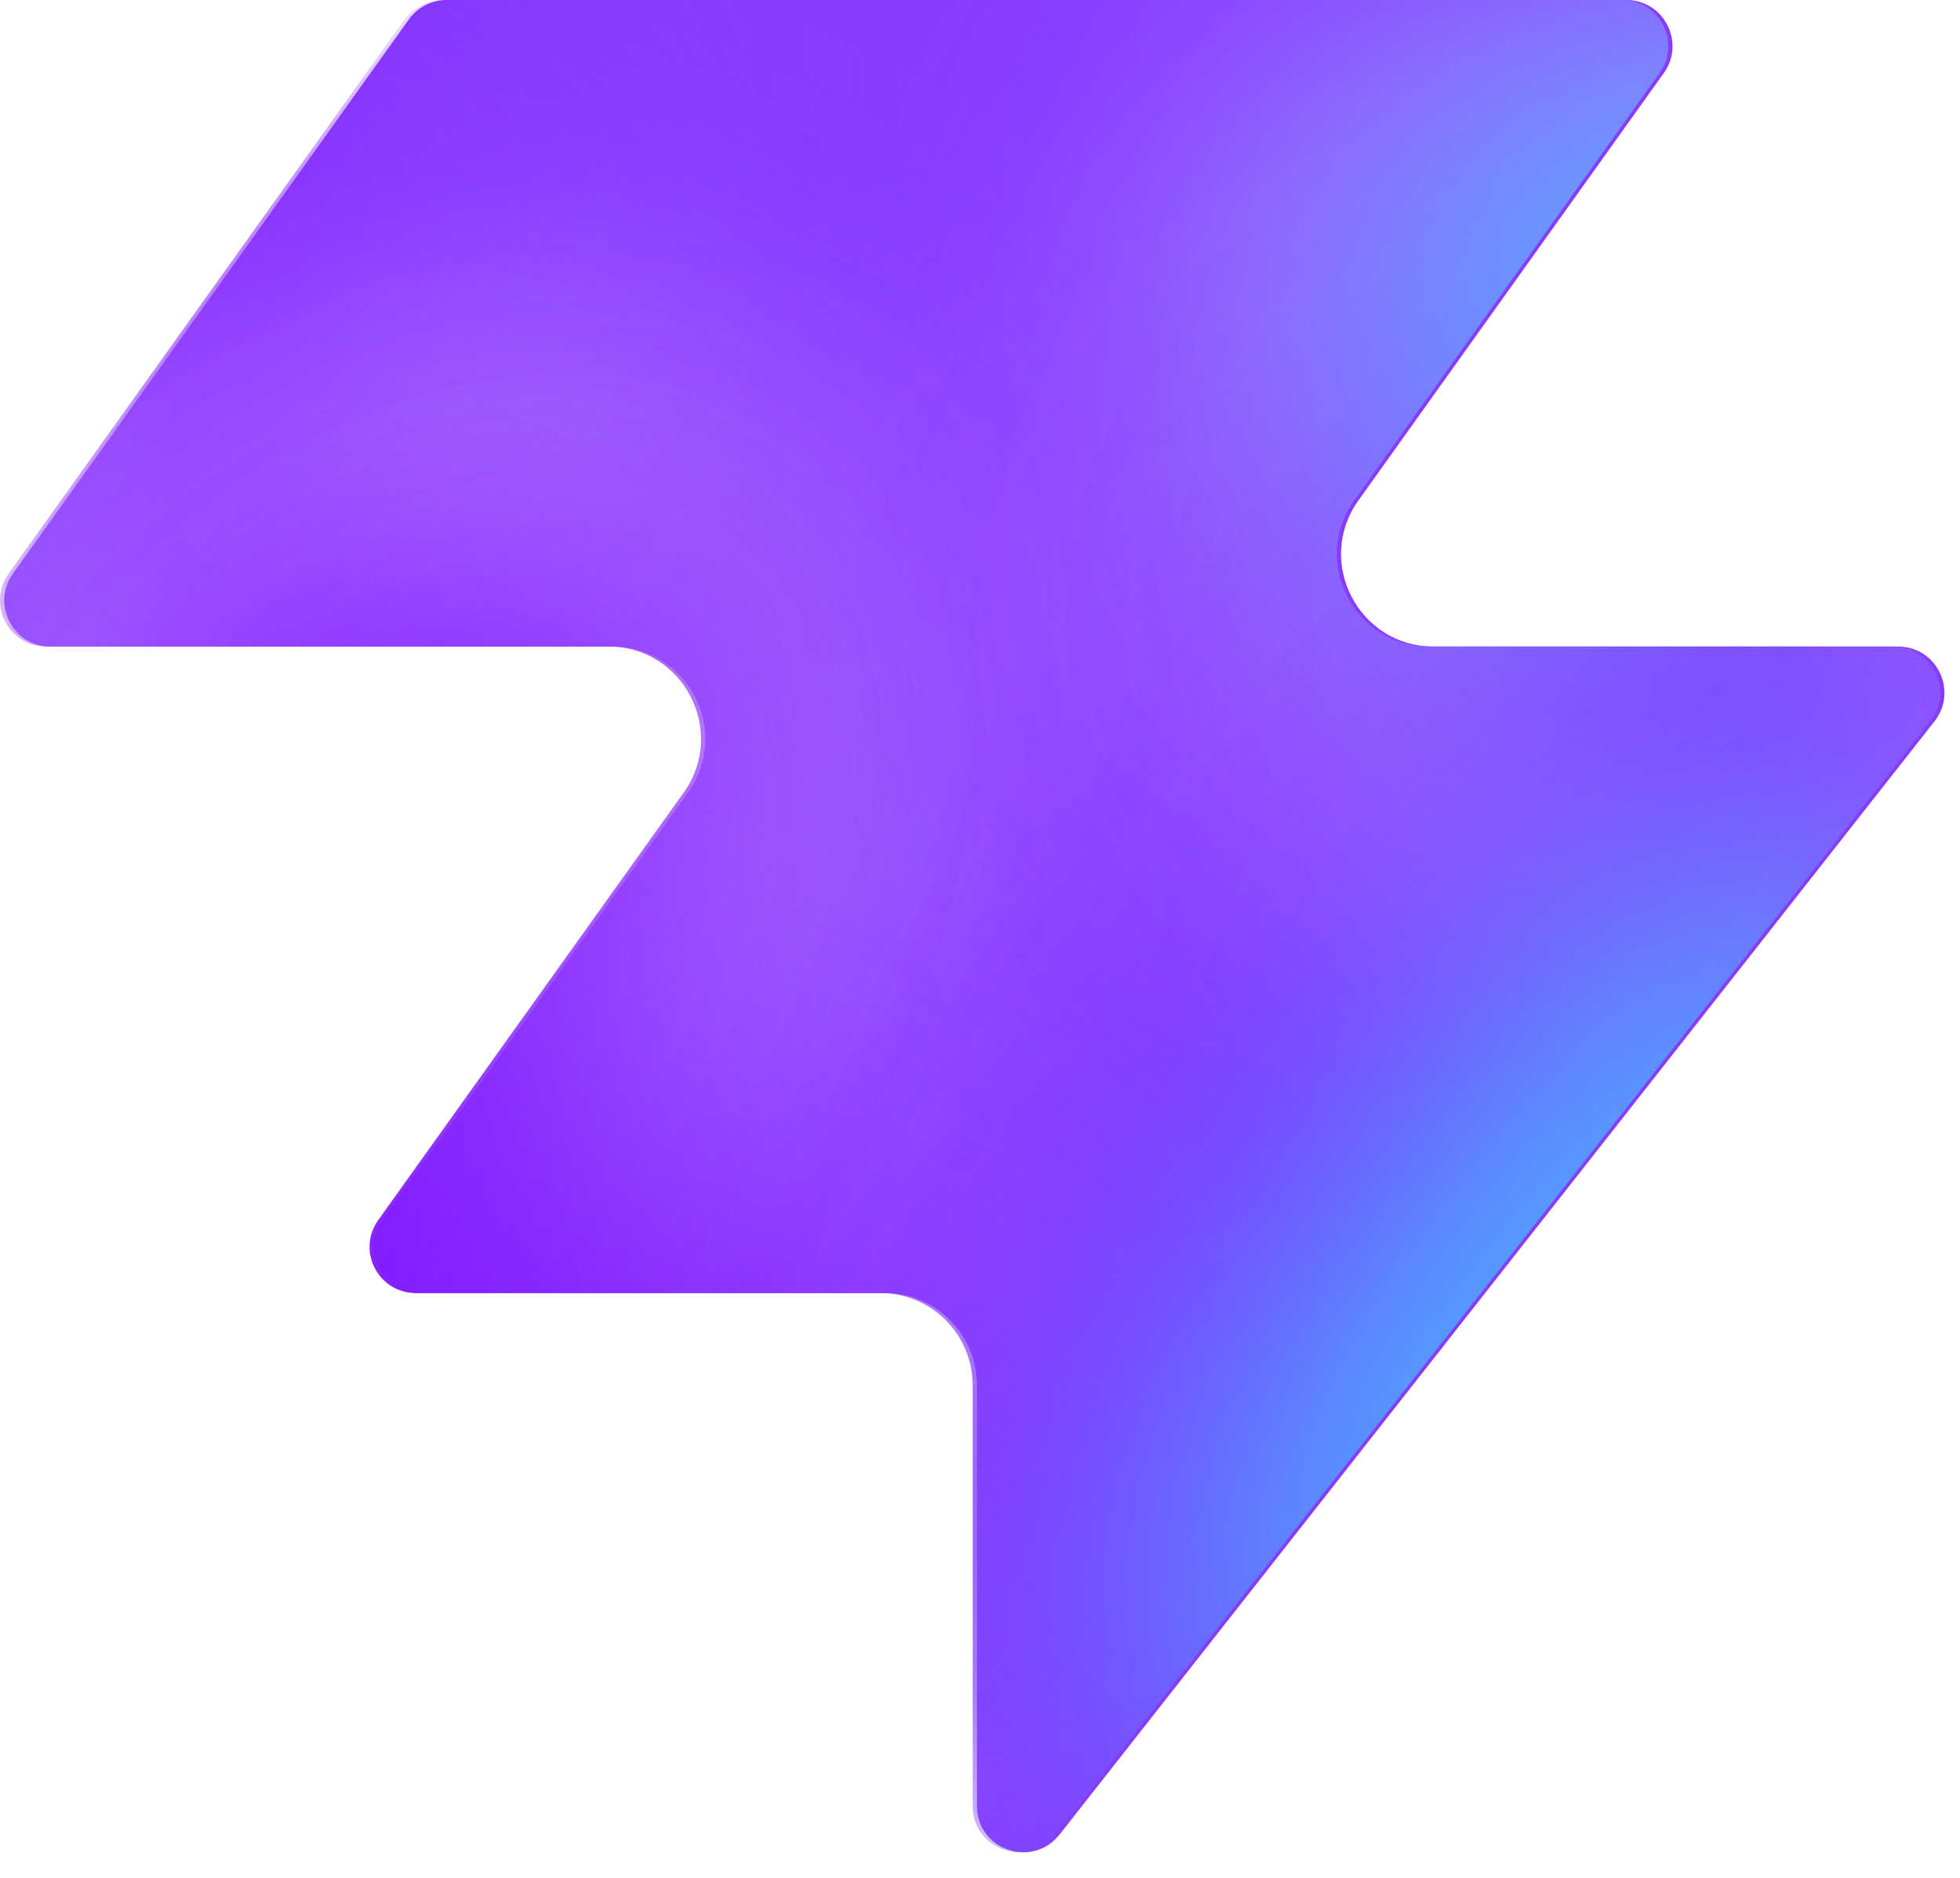
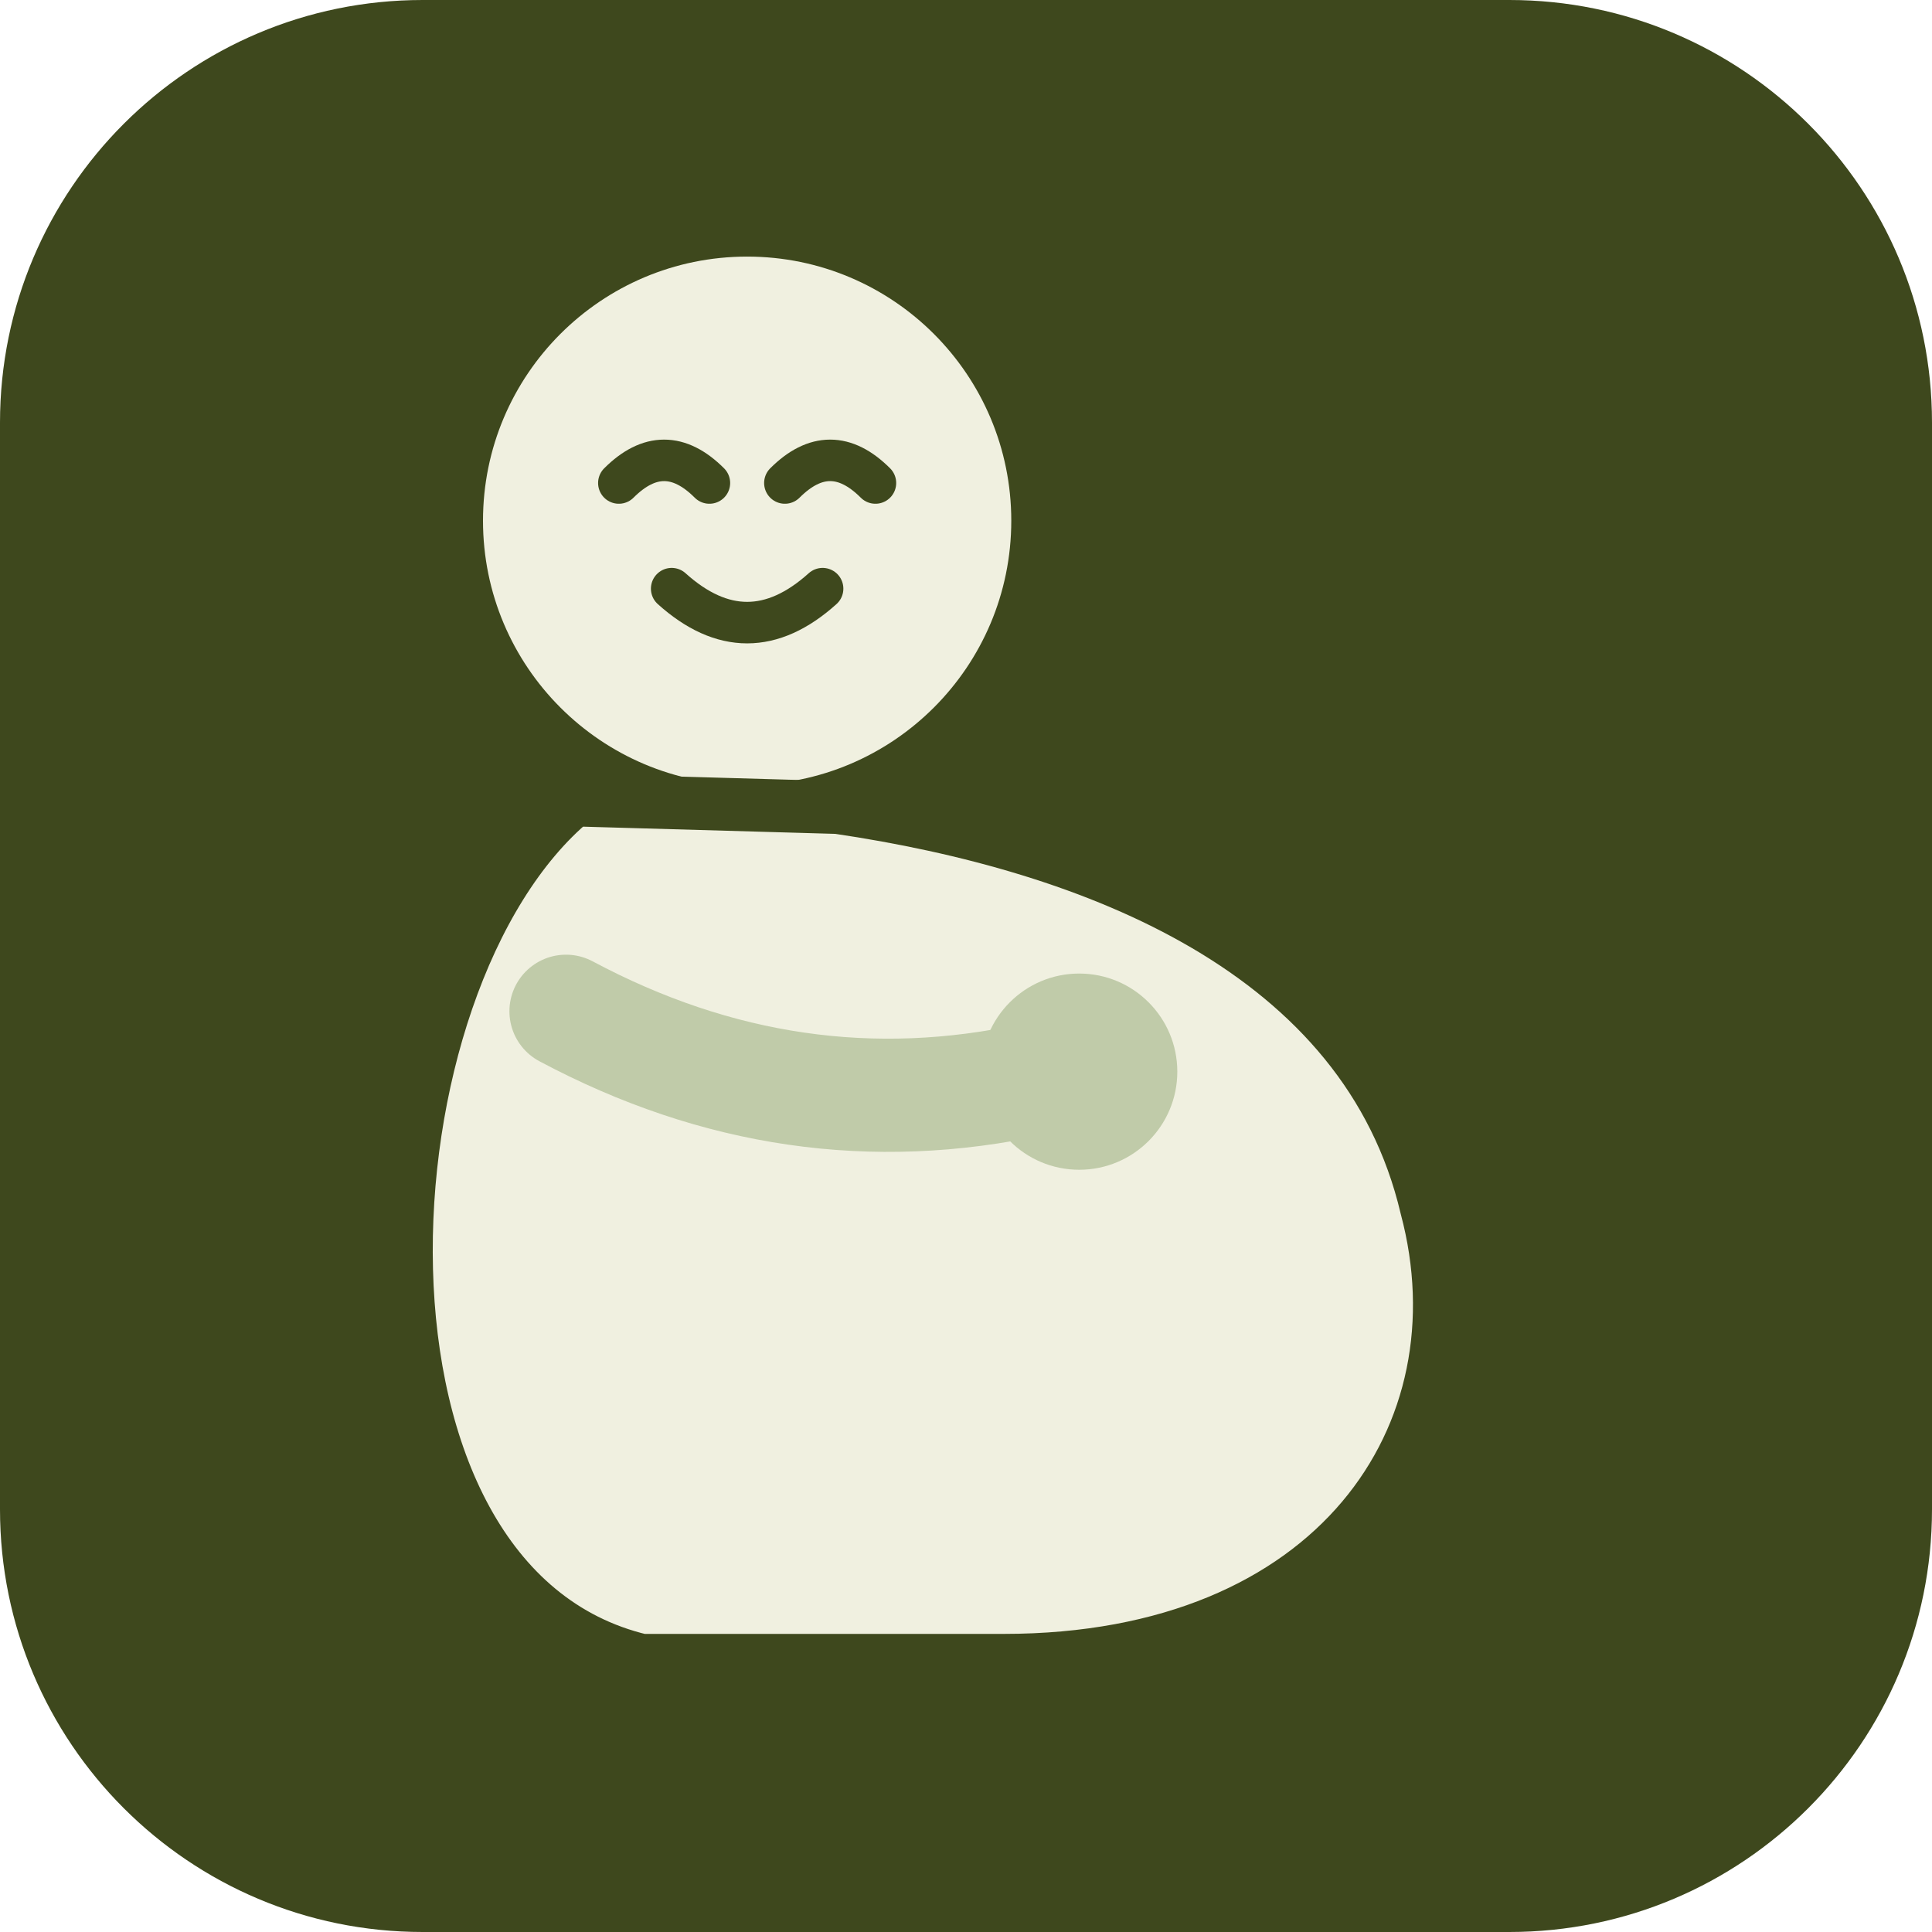
- <svg xmlns="http://www.w3.org/2000/svg" width="48" height="46" fill="none" viewBox="0 0 48 46">
-   <path fill="#863bff" d="M25.946 44.938c-.664.845-2.021.375-2.021-.698V33.937a2.26 2.26 0 0 0-2.262-2.262H10.287c-.92 0-1.456-1.04-.92-1.788l7.48-10.471c1.07-1.497 0-3.578-1.842-3.578H1.237c-.92 0-1.456-1.04-.92-1.788L10.013.474c.214-.297.556-.474.92-.474h28.894c.92 0 1.456 1.04.92 1.788l-7.48 10.471c-1.07 1.498 0 3.579 1.842 3.579h11.377c.943 0 1.473 1.088.89 1.83L25.947 44.94z" style="fill:#863bff;fill:color(display-p3 .525 .23 1);fill-opacity:1" />
-   <mask id="a" width="48" height="46" x="0" y="0" maskUnits="userSpaceOnUse" style="mask-type:alpha">
-     <path fill="#000" d="M25.842 44.938c-.664.844-2.021.375-2.021-.698V33.937a2.26 2.26 0 0 0-2.262-2.262H10.183c-.92 0-1.456-1.04-.92-1.788l7.48-10.471c1.07-1.498 0-3.579-1.842-3.579H1.133c-.92 0-1.456-1.04-.92-1.787L9.91.473c.214-.297.556-.474.92-.474h28.894c.92 0 1.456 1.04.92 1.788l-7.48 10.471c-1.07 1.498 0 3.578 1.842 3.578h11.377c.943 0 1.473 1.088.89 1.832L25.843 44.94z" style="fill:#000;fill-opacity:1" />
-   </mask>
-   <g mask="url(#a)">
-     <g filter="url(#b)">
-       <ellipse cx="5.508" cy="14.704" fill="#ede6ff" rx="5.508" ry="14.704" style="fill:#ede6ff;fill:color(display-p3 .927 .903 1);fill-opacity:1" transform="matrix(.00324 1 1 -.00324 -4.47 31.516)" />
-     </g>
-     <g filter="url(#c)">
-       <ellipse cx="10.399" cy="29.851" fill="#ede6ff" rx="10.399" ry="29.851" style="fill:#ede6ff;fill:color(display-p3 .927 .903 1);fill-opacity:1" transform="matrix(.00324 1 1 -.00324 -39.328 7.883)" />
-     </g>
-     <g filter="url(#d)">
-       <ellipse cx="5.508" cy="30.487" fill="#7e14ff" rx="5.508" ry="30.487" style="fill:#7e14ff;fill:color(display-p3 .492 .077 1);fill-opacity:1" transform="rotate(89.814 -25.913 -14.639)scale(1 -1)" />
-     </g>
-     <g filter="url(#e)">
-       <ellipse cx="5.508" cy="30.599" fill="#7e14ff" rx="5.508" ry="30.599" style="fill:#7e14ff;fill:color(display-p3 .492 .077 1);fill-opacity:1" transform="rotate(89.814 -32.644 -3.334)scale(1 -1)" />
-     </g>
-     <g filter="url(#f)">
-       <ellipse cx="5.508" cy="30.599" fill="#7e14ff" rx="5.508" ry="30.599" style="fill:#7e14ff;fill:color(display-p3 .492 .077 1);fill-opacity:1" transform="matrix(.00324 1 1 -.00324 -34.34 30.47)" />
-     </g>
-     <g filter="url(#g)">
-       <ellipse cx="14.072" cy="22.078" fill="#ede6ff" rx="14.072" ry="22.078" style="fill:#ede6ff;fill:color(display-p3 .927 .903 1);fill-opacity:1" transform="rotate(93.35 24.506 48.493)scale(-1 1)" />
-     </g>
-     <g filter="url(#h)">
-       <ellipse cx="3.47" cy="21.501" fill="#7e14ff" rx="3.47" ry="21.501" style="fill:#7e14ff;fill:color(display-p3 .492 .077 1);fill-opacity:1" transform="rotate(89.009 28.708 47.59)scale(-1 1)" />
-     </g>
-     <g filter="url(#i)">
-       <ellipse cx="3.47" cy="21.501" fill="#7e14ff" rx="3.47" ry="21.501" style="fill:#7e14ff;fill:color(display-p3 .492 .077 1);fill-opacity:1" transform="rotate(89.009 28.708 47.59)scale(-1 1)" />
-     </g>
-     <g filter="url(#j)">
-       <ellipse cx=".387" cy="8.972" fill="#7e14ff" rx="4.407" ry="29.108" style="fill:#7e14ff;fill:color(display-p3 .492 .077 1);fill-opacity:1" transform="rotate(39.51 .387 8.972)" />
-     </g>
-     <g filter="url(#k)">
-       <ellipse cx="47.523" cy="-6.092" fill="#7e14ff" rx="4.407" ry="29.108" style="fill:#7e14ff;fill:color(display-p3 .492 .077 1);fill-opacity:1" transform="rotate(37.892 47.523 -6.092)" />
-     </g>
-     <g filter="url(#l)">
-       <ellipse cx="41.412" cy="6.333" fill="#47bfff" rx="5.971" ry="9.665" style="fill:#47bfff;fill:color(display-p3 .28 .748 1);fill-opacity:1" transform="rotate(37.892 41.412 6.333)" />
-     </g>
-     <g filter="url(#m)">
-       <ellipse cx="-1.879" cy="38.332" fill="#7e14ff" rx="4.407" ry="29.108" style="fill:#7e14ff;fill:color(display-p3 .492 .077 1);fill-opacity:1" transform="rotate(37.892 -1.88 38.332)" />
-     </g>
-     <g filter="url(#n)">
-       <ellipse cx="-1.879" cy="38.332" fill="#7e14ff" rx="4.407" ry="29.108" style="fill:#7e14ff;fill:color(display-p3 .492 .077 1);fill-opacity:1" transform="rotate(37.892 -1.88 38.332)" />
-     </g>
-     <g filter="url(#o)">
-       <ellipse cx="35.651" cy="29.907" fill="#7e14ff" rx="4.407" ry="29.108" style="fill:#7e14ff;fill:color(display-p3 .492 .077 1);fill-opacity:1" transform="rotate(37.892 35.651 29.907)" />
-     </g>
-     <g filter="url(#p)">
-       <ellipse cx="38.418" cy="32.4" fill="#47bfff" rx="5.971" ry="15.297" style="fill:#47bfff;fill:color(display-p3 .28 .748 1);fill-opacity:1" transform="rotate(37.892 38.418 32.4)" />
-     </g>
+ <svg xmlns="http://www.w3.org/2000/svg" viewBox="0 0 512 512">
+   <style>.bg{fill:#3E481D}.b{fill:#F0F0E0}.a{fill:#C0CBA9}.as{stroke:#C0CBA9}.ts{stroke:#3E481D}@media (prefers-color-scheme:dark){.bg{fill:#C0CBA9}.b{fill:#3E481D}.a{fill:#707E46}.as{stroke:#707E46}.ts{stroke:#C0CBA9}}</style>
+   <rect width="512" height="512" rx="112" class="bg" />
+   <g transform="translate(-26 0)">
+     <circle cx="224" cy="138" r="70" class="b" />
+     <path d="M178 212C120 260 112 420 196 440H292C380 440 420 380 404 320C388 252 316 224 248 214Z" class="b ts" stroke-width="14" stroke-linejoin="round" />
+     <path d="M190 128q12 -12 24 0M234 128q12 -12 24 0" fill="none" class="ts" stroke-width="11" stroke-linecap="round" />
+     <path d="M204 156q20 18 40 0" fill="none" class="ts" stroke-width="11" stroke-linecap="round" />
+     <path d="M176 268Q236 300 300 286" fill="none" class="as" stroke-width="30" stroke-linecap="round" />
+     <circle cx="312" cy="284" r="26" class="a" />
  </g>
-   <defs>
-     <filter id="b" width="60.045" height="41.654" x="-19.77" y="16.149" color-interpolation-filters="sRGB" filterUnits="userSpaceOnUse">
-       <feFlood flood-opacity="0" result="BackgroundImageFix" />
-       <feBlend in="SourceGraphic" in2="BackgroundImageFix" result="shape" />
-       <feGaussianBlur result="effect1_foregroundBlur_2002_17158" stdDeviation="7.659" />
-     </filter>
-     <filter id="c" width="90.34" height="51.437" x="-54.613" y="-7.533" color-interpolation-filters="sRGB" filterUnits="userSpaceOnUse">
-       <feFlood flood-opacity="0" result="BackgroundImageFix" />
-       <feBlend in="SourceGraphic" in2="BackgroundImageFix" result="shape" />
-       <feGaussianBlur result="effect1_foregroundBlur_2002_17158" stdDeviation="7.659" />
-     </filter>
-     <filter id="d" width="79.355" height="29.4" x="-49.64" y="2.03" color-interpolation-filters="sRGB" filterUnits="userSpaceOnUse">
-       <feFlood flood-opacity="0" result="BackgroundImageFix" />
-       <feBlend in="SourceGraphic" in2="BackgroundImageFix" result="shape" />
-       <feGaussianBlur result="effect1_foregroundBlur_2002_17158" stdDeviation="4.596" />
-     </filter>
-     <filter id="e" width="79.579" height="29.4" x="-45.045" y="20.029" color-interpolation-filters="sRGB" filterUnits="userSpaceOnUse">
-       <feFlood flood-opacity="0" result="BackgroundImageFix" />
-       <feBlend in="SourceGraphic" in2="BackgroundImageFix" result="shape" />
-       <feGaussianBlur result="effect1_foregroundBlur_2002_17158" stdDeviation="4.596" />
-     </filter>
-     <filter id="f" width="79.579" height="29.4" x="-43.513" y="21.178" color-interpolation-filters="sRGB" filterUnits="userSpaceOnUse">
-       <feFlood flood-opacity="0" result="BackgroundImageFix" />
-       <feBlend in="SourceGraphic" in2="BackgroundImageFix" result="shape" />
-       <feGaussianBlur result="effect1_foregroundBlur_2002_17158" stdDeviation="4.596" />
-     </filter>
-     <filter id="g" width="74.749" height="58.852" x="15.756" y="-17.901" color-interpolation-filters="sRGB" filterUnits="userSpaceOnUse">
-       <feFlood flood-opacity="0" result="BackgroundImageFix" />
-       <feBlend in="SourceGraphic" in2="BackgroundImageFix" result="shape" />
-       <feGaussianBlur result="effect1_foregroundBlur_2002_17158" stdDeviation="7.659" />
-     </filter>
-     <filter id="h" width="61.377" height="25.362" x="23.548" y="2.284" color-interpolation-filters="sRGB" filterUnits="userSpaceOnUse">
-       <feFlood flood-opacity="0" result="BackgroundImageFix" />
-       <feBlend in="SourceGraphic" in2="BackgroundImageFix" result="shape" />
-       <feGaussianBlur result="effect1_foregroundBlur_2002_17158" stdDeviation="4.596" />
-     </filter>
-     <filter id="i" width="61.377" height="25.362" x="23.548" y="2.284" color-interpolation-filters="sRGB" filterUnits="userSpaceOnUse">
-       <feFlood flood-opacity="0" result="BackgroundImageFix" />
-       <feBlend in="SourceGraphic" in2="BackgroundImageFix" result="shape" />
-       <feGaussianBlur result="effect1_foregroundBlur_2002_17158" stdDeviation="4.596" />
-     </filter>
-     <filter id="j" width="56.045" height="63.649" x="-27.636" y="-22.853" color-interpolation-filters="sRGB" filterUnits="userSpaceOnUse">
-       <feFlood flood-opacity="0" result="BackgroundImageFix" />
-       <feBlend in="SourceGraphic" in2="BackgroundImageFix" result="shape" />
-       <feGaussianBlur result="effect1_foregroundBlur_2002_17158" stdDeviation="4.596" />
-     </filter>
-     <filter id="k" width="54.814" height="64.646" x="20.116" y="-38.415" color-interpolation-filters="sRGB" filterUnits="userSpaceOnUse">
-       <feFlood flood-opacity="0" result="BackgroundImageFix" />
-       <feBlend in="SourceGraphic" in2="BackgroundImageFix" result="shape" />
-       <feGaussianBlur result="effect1_foregroundBlur_2002_17158" stdDeviation="4.596" />
-     </filter>
-     <filter id="l" width="33.541" height="35.313" x="24.641" y="-11.323" color-interpolation-filters="sRGB" filterUnits="userSpaceOnUse">
-       <feFlood flood-opacity="0" result="BackgroundImageFix" />
-       <feBlend in="SourceGraphic" in2="BackgroundImageFix" result="shape" />
-       <feGaussianBlur result="effect1_foregroundBlur_2002_17158" stdDeviation="4.596" />
-     </filter>
-     <filter id="m" width="54.814" height="64.646" x="-29.286" y="6.009" color-interpolation-filters="sRGB" filterUnits="userSpaceOnUse">
-       <feFlood flood-opacity="0" result="BackgroundImageFix" />
-       <feBlend in="SourceGraphic" in2="BackgroundImageFix" result="shape" />
-       <feGaussianBlur result="effect1_foregroundBlur_2002_17158" stdDeviation="4.596" />
-     </filter>
-     <filter id="n" width="54.814" height="64.646" x="-29.286" y="6.009" color-interpolation-filters="sRGB" filterUnits="userSpaceOnUse">
-       <feFlood flood-opacity="0" result="BackgroundImageFix" />
-       <feBlend in="SourceGraphic" in2="BackgroundImageFix" result="shape" />
-       <feGaussianBlur result="effect1_foregroundBlur_2002_17158" stdDeviation="4.596" />
-     </filter>
-     <filter id="o" width="54.814" height="64.646" x="8.244" y="-2.416" color-interpolation-filters="sRGB" filterUnits="userSpaceOnUse">
-       <feFlood flood-opacity="0" result="BackgroundImageFix" />
-       <feBlend in="SourceGraphic" in2="BackgroundImageFix" result="shape" />
-       <feGaussianBlur result="effect1_foregroundBlur_2002_17158" stdDeviation="4.596" />
-     </filter>
-     <filter id="p" width="39.409" height="43.623" x="18.713" y="10.588" color-interpolation-filters="sRGB" filterUnits="userSpaceOnUse">
-       <feFlood flood-opacity="0" result="BackgroundImageFix" />
-       <feBlend in="SourceGraphic" in2="BackgroundImageFix" result="shape" />
-       <feGaussianBlur result="effect1_foregroundBlur_2002_17158" stdDeviation="4.596" />
-     </filter>
-   </defs>
</svg>
